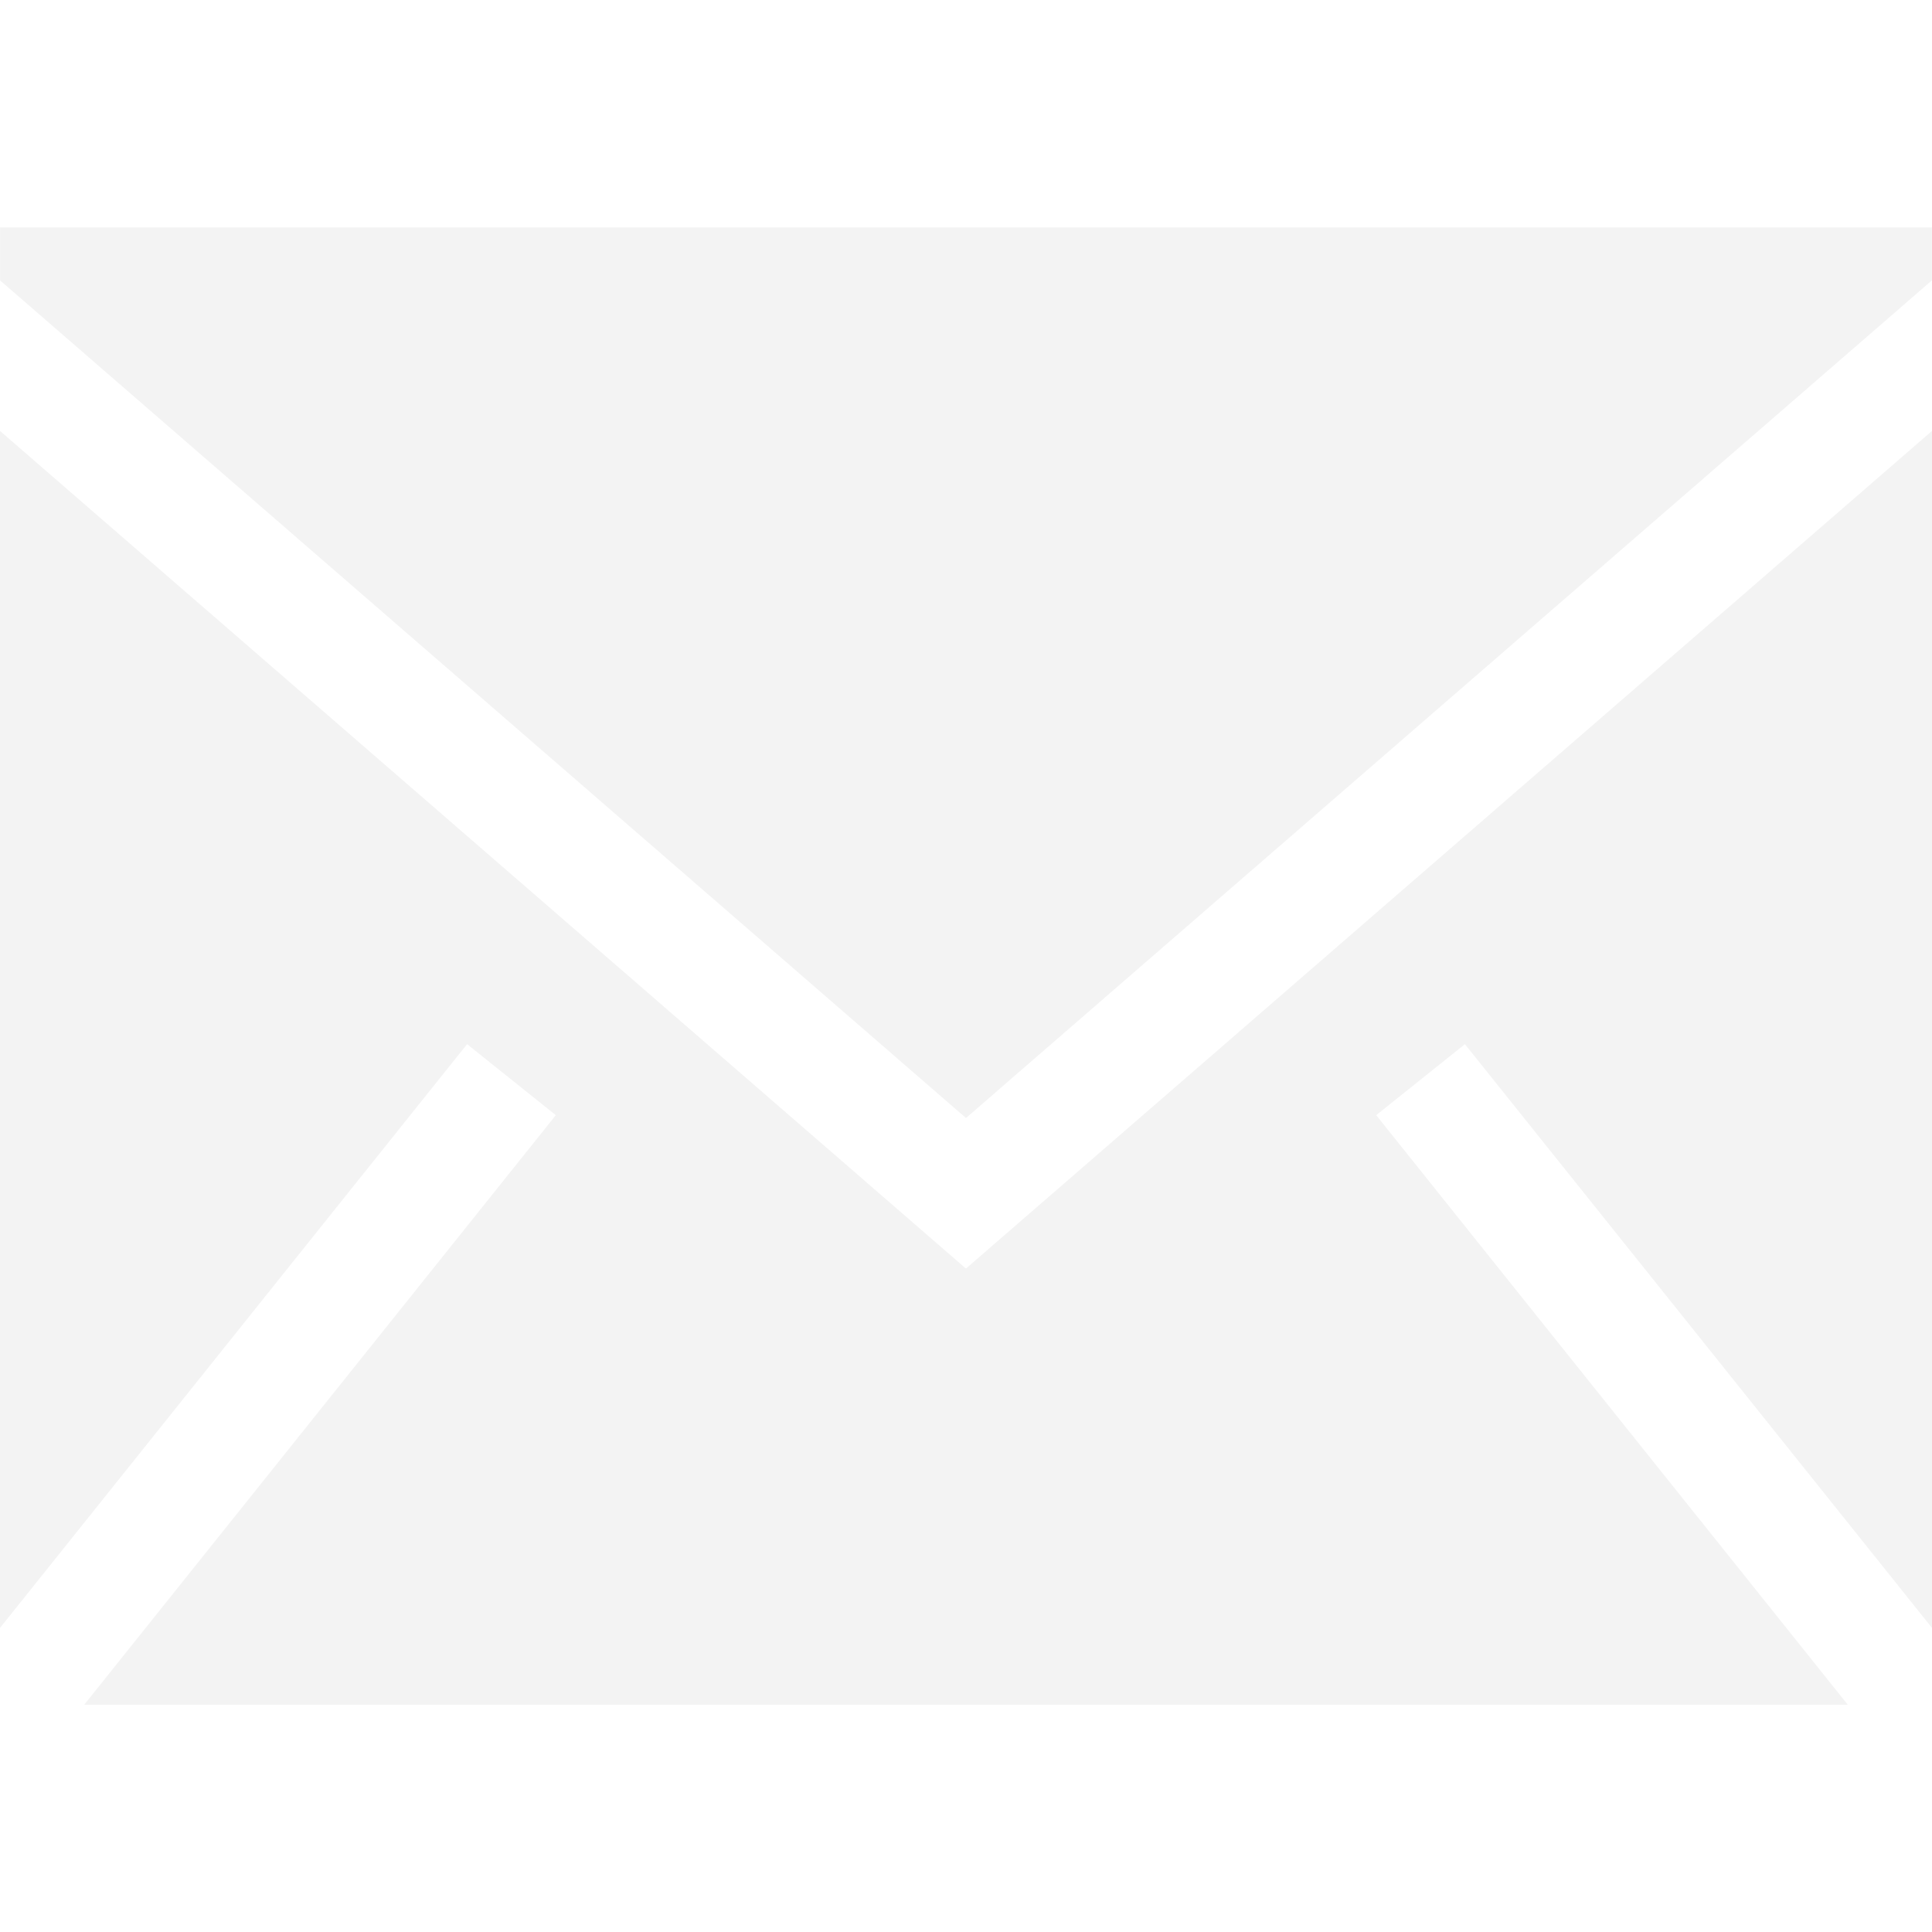
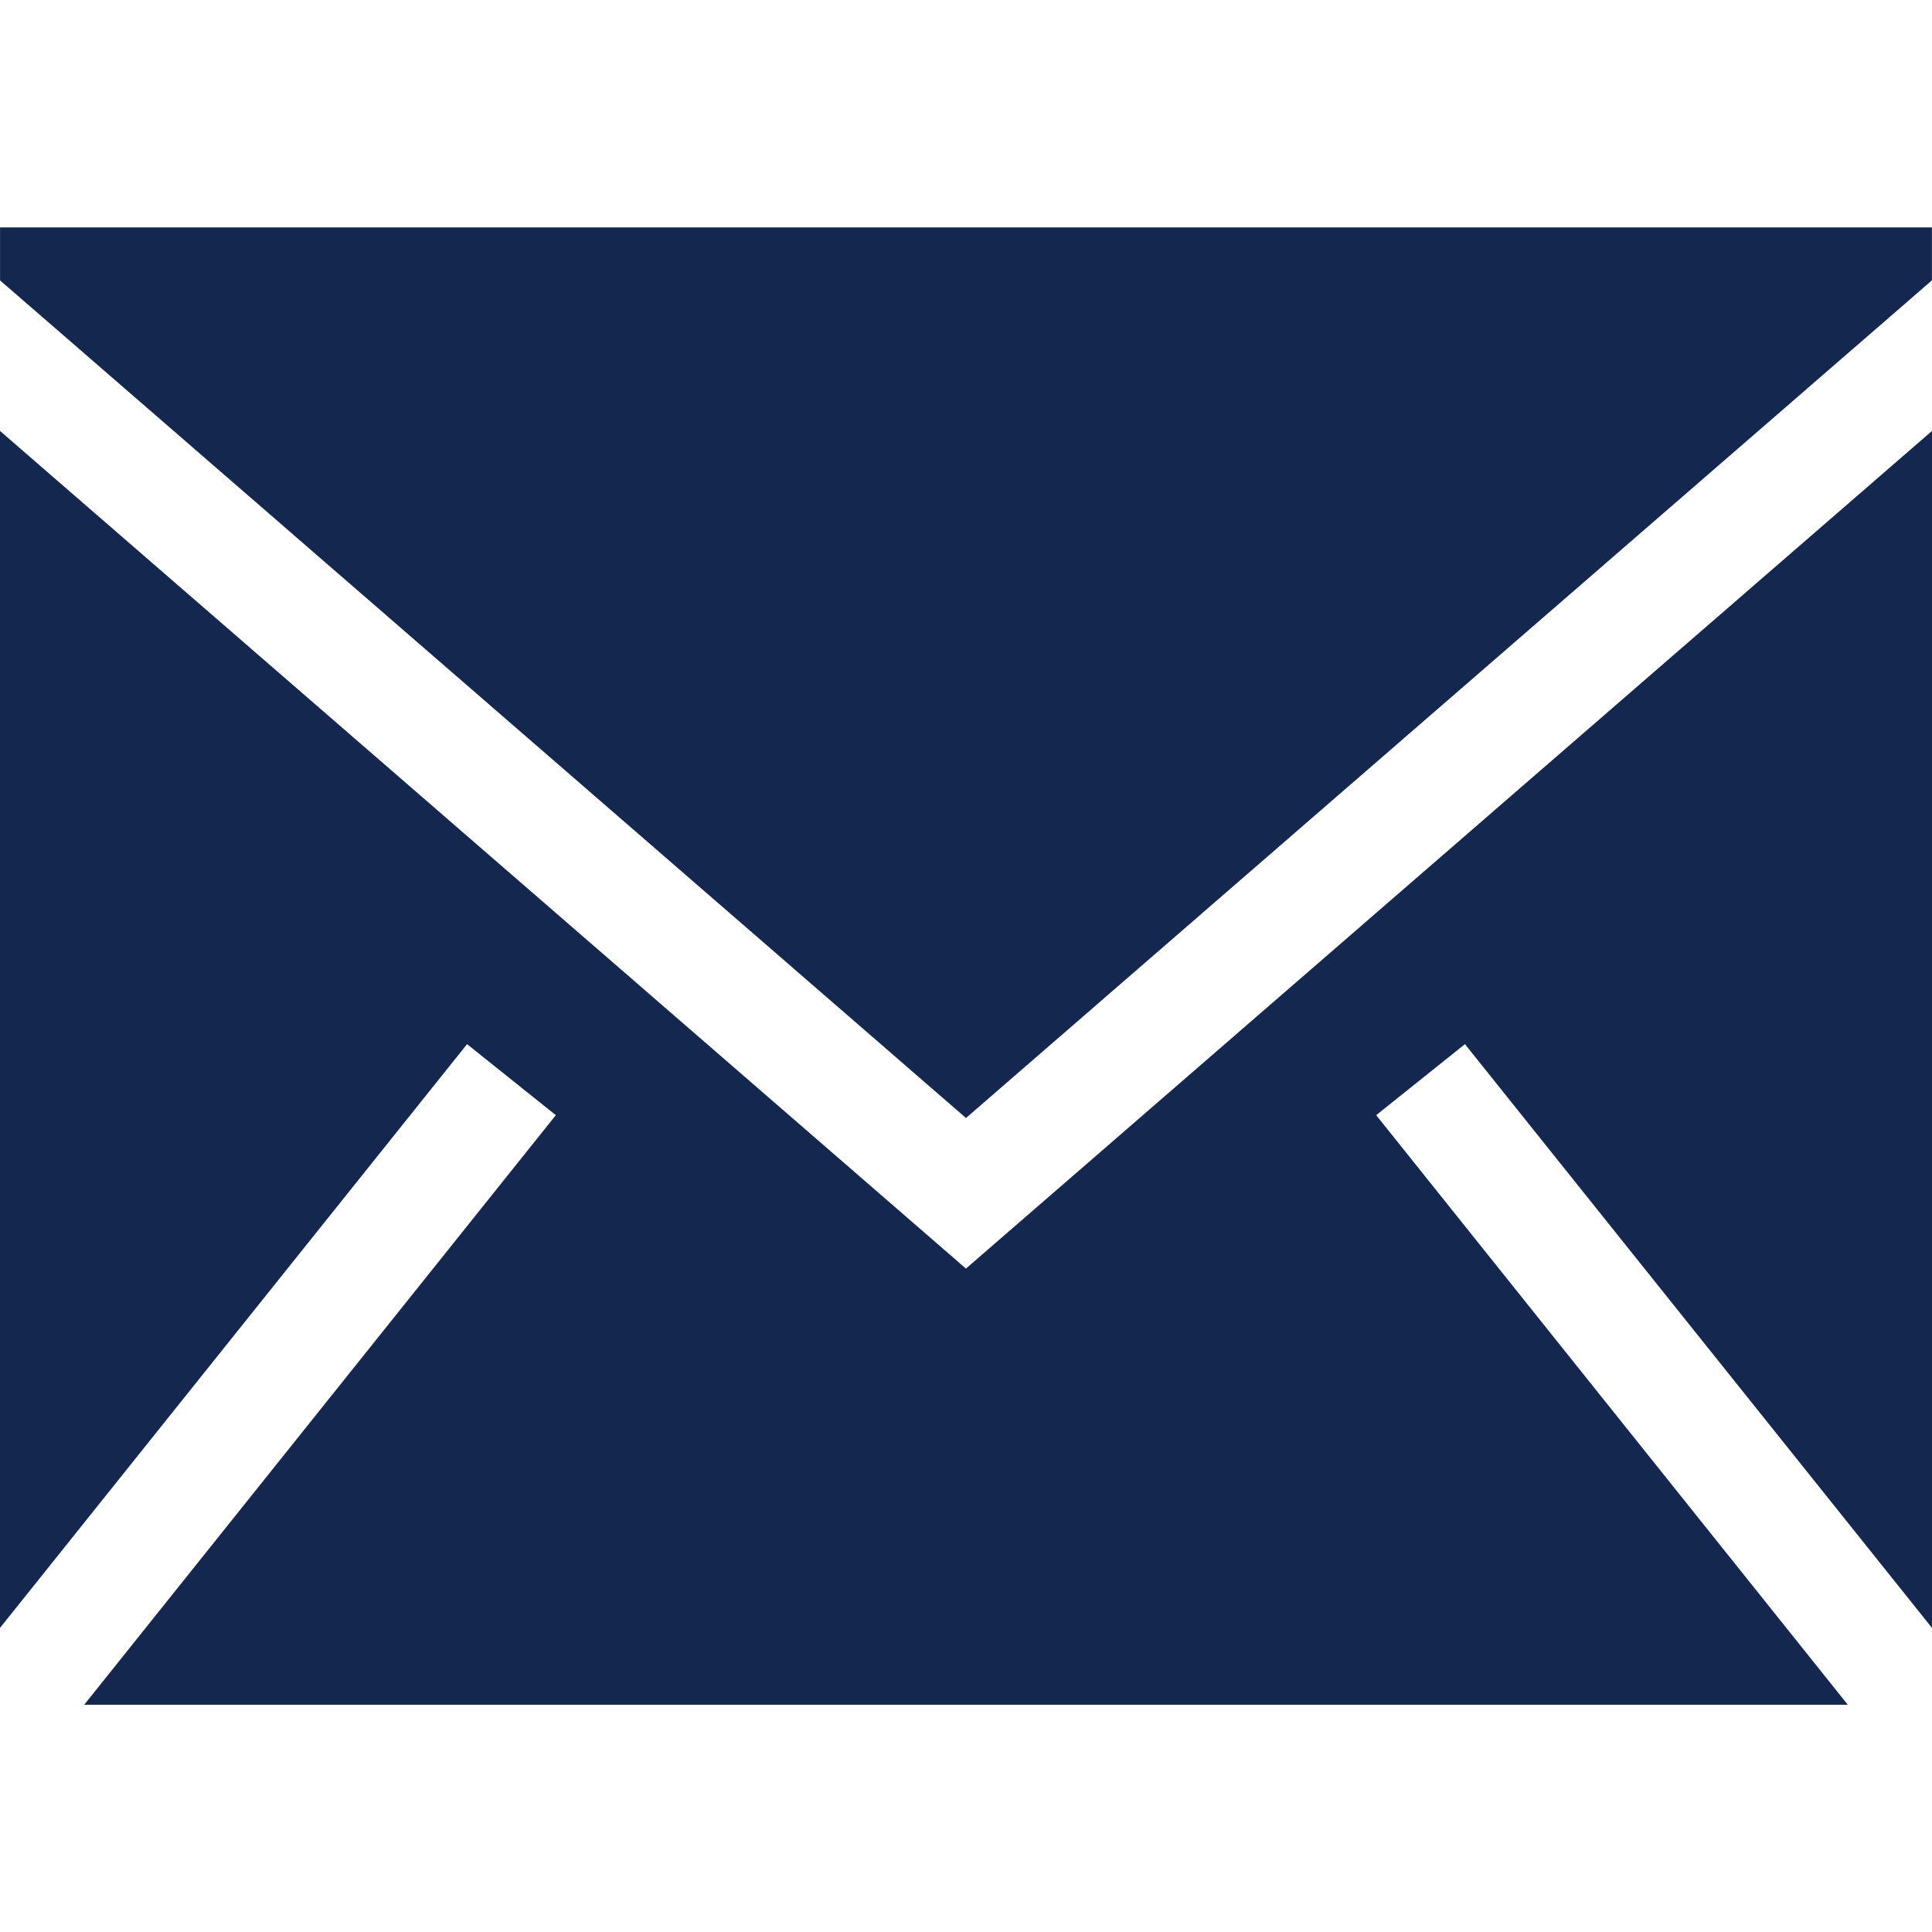
- <svg xmlns="http://www.w3.org/2000/svg" fill="#f3f3f3" width="20px" height="20px" viewBox="0 0 1920 1920">
+ <svg xmlns="http://www.w3.org/2000/svg" fill="#14274e" width="30px" height="30px" viewBox="0 0 1920 1920">
  <path d="M1920 428.266v1189.54l-464.16-580.146-88.203 70.585 468.679 585.904H83.684l468.679-585.904-88.202-70.585L0 1617.805V428.265l959.944 832.441L1920 428.266ZM1919.932 226v52.627l-959.943 832.44L.045 278.628V226h1919.887Z" fill-rule="evenodd" />
</svg>
